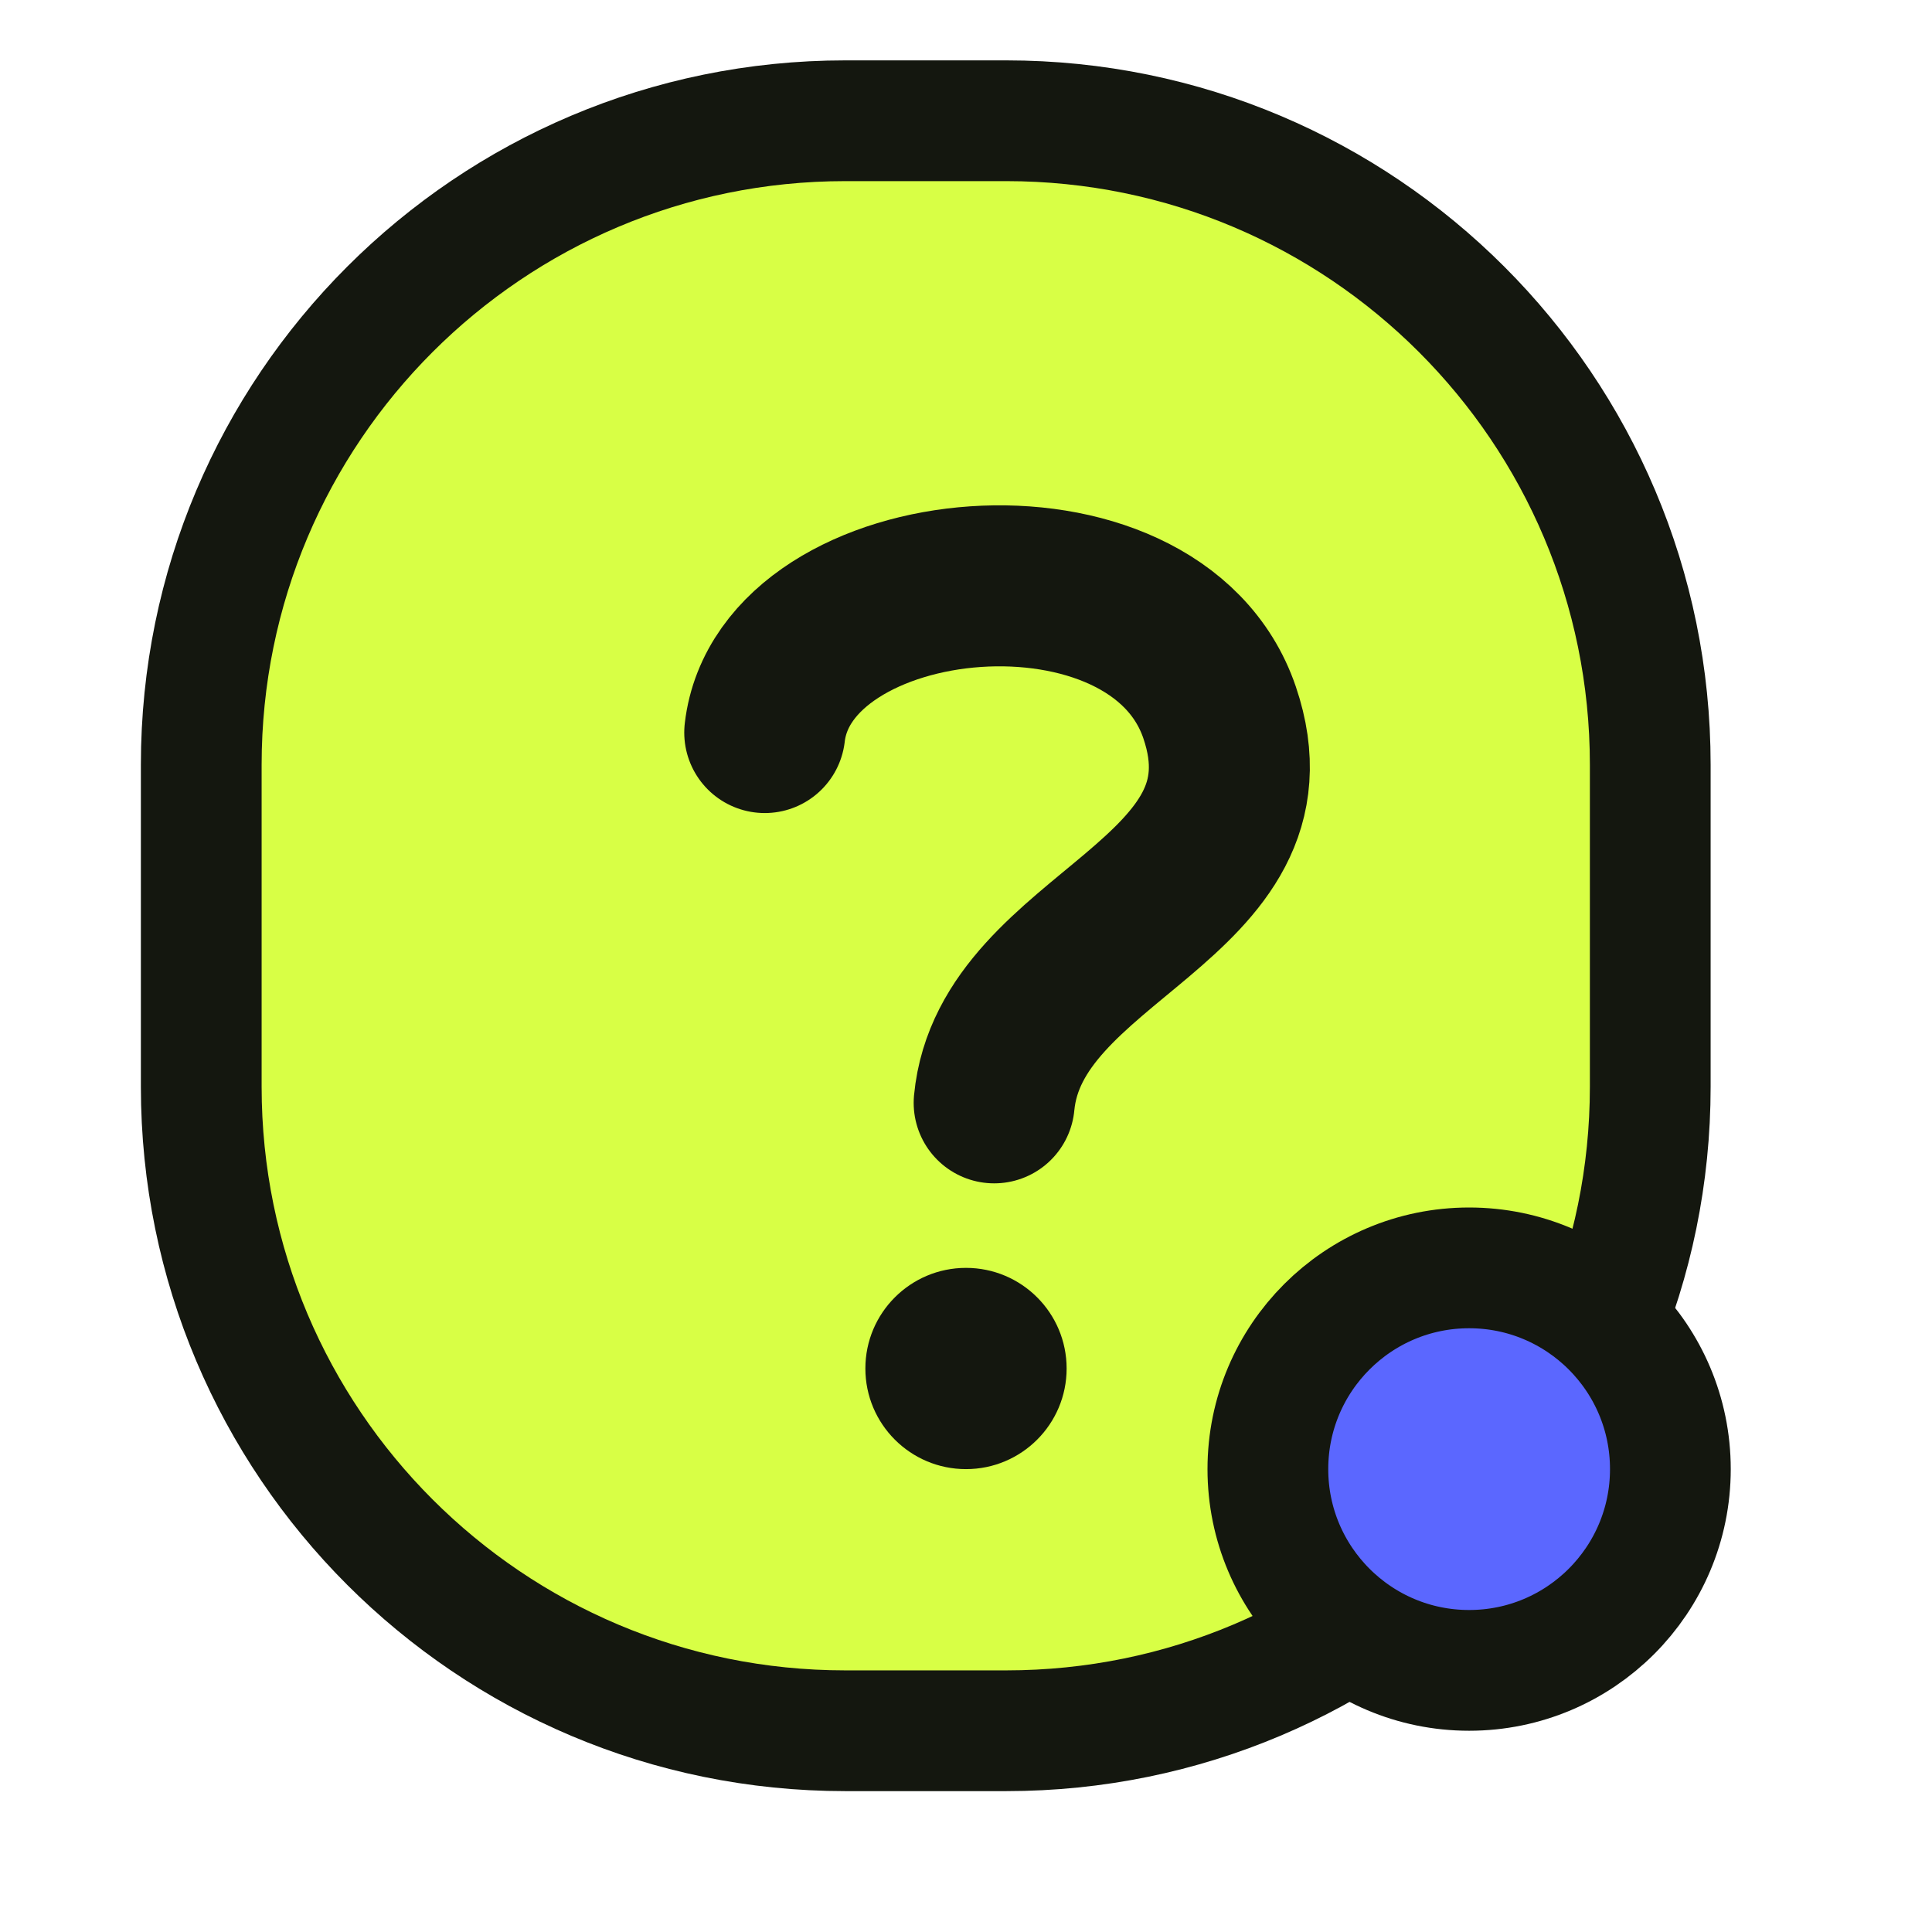
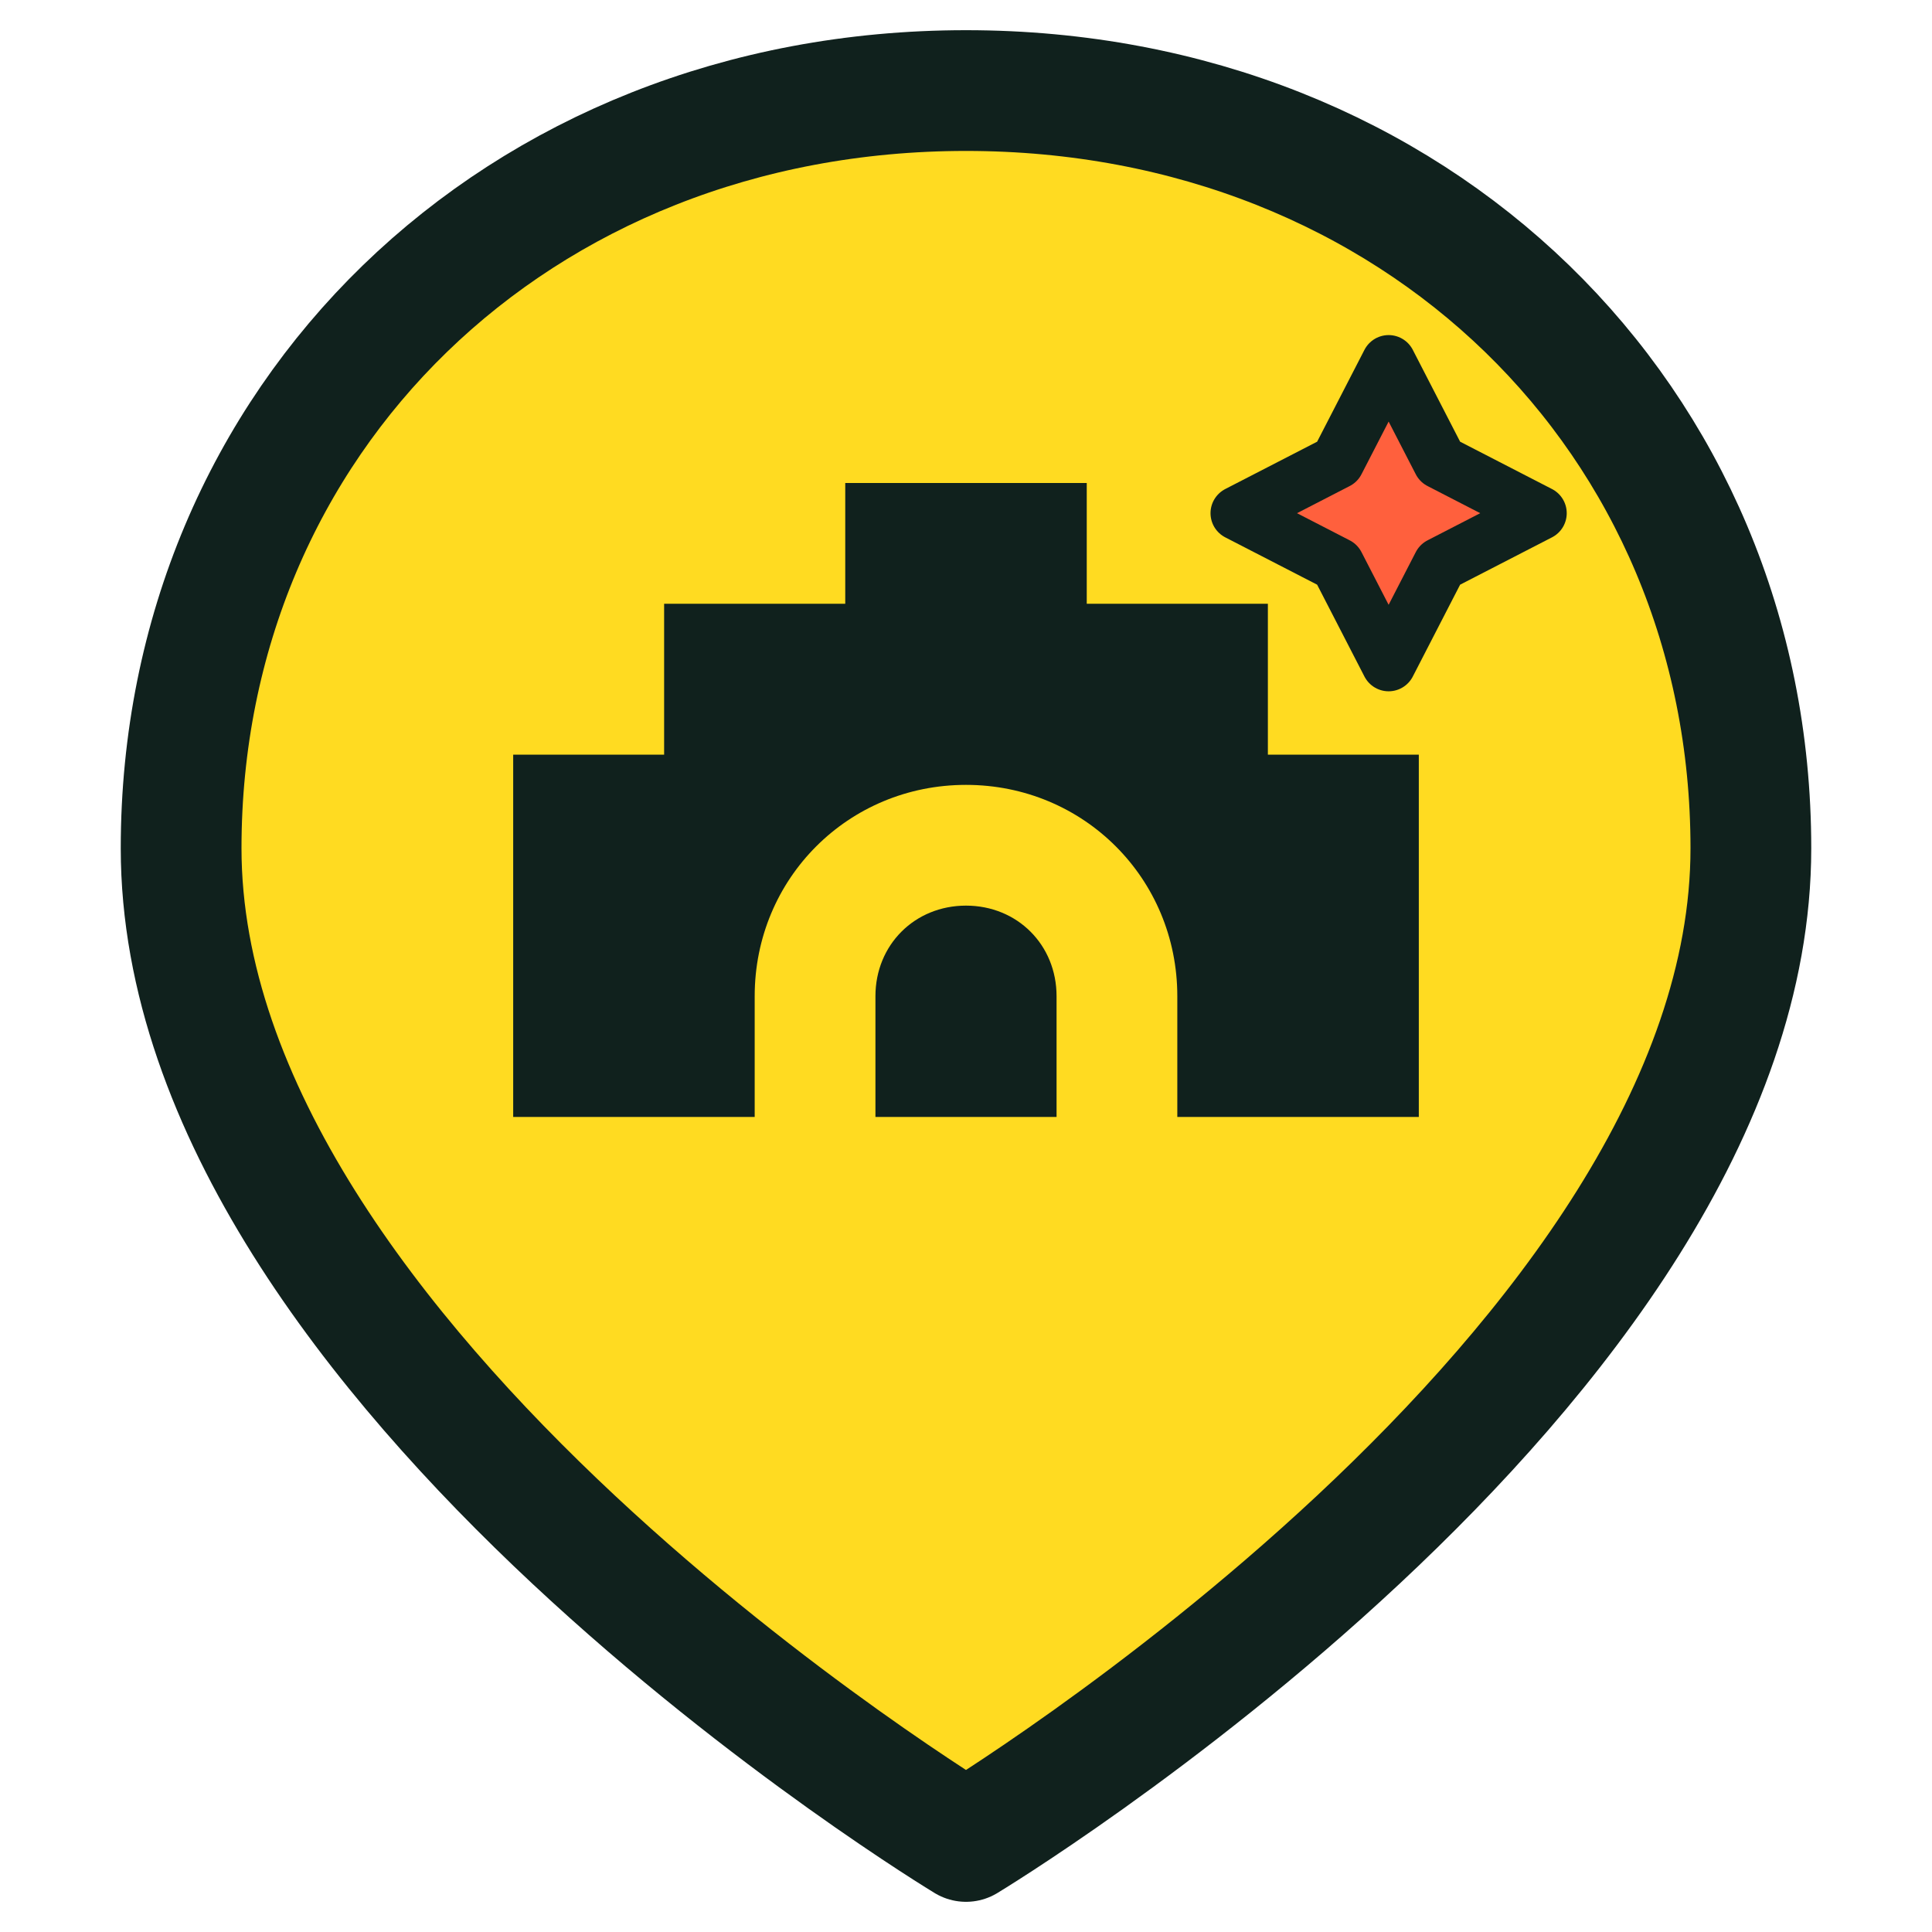
- <svg xmlns="http://www.w3.org/2000/svg" width="48" height="48" viewBox="0 0 48 48" fill="none">
-   <rect x="5" y="3" width="36" height="40" rx="16" fill="#D8FF45" stroke="#14170F" stroke-width="3" />
-   <path d="M19 18.2C19.5 13.9 28.7 13 30.3 17.7C31.9 22.4 25.1 23.2 24.7 27.4" stroke="#14170F" stroke-width="4" stroke-linecap="round" />
-   <circle cx="24" cy="34" r="2.5" fill="#14170F" />
-   <circle cx="36.5" cy="36.5" r="5" fill="#5B67FF" stroke="#14170F" stroke-width="3" />
+ <svg xmlns="http://www.w3.org/2000/svg" width="64" height="64" viewBox="0 0 64 64" fill="none">
+   <path d="M32 3C17.1 3 6 13.9 6 28.1C6 45.3 32 61 32 61C32 61 58 45.3 58 28.1C58 13.9 46.9 3 32 3Z" fill="#FFDB21" stroke="#10211D" stroke-width="4" stroke-linejoin="round" />
+   <path fill-rule="evenodd" clip-rule="evenodd" d="M17 37V25H22V20H28V16H36V20H42V25H47V37H39V33C39 29.1 35.9 26 32 26C28.1 26 25 29.1 25 33V37H17ZM29 37V33C29 31.3 30.3 30 32 30C33.7 30 35 31.3 35 33V37H29Z" fill="#10211D" />
+   <path d="M46 12L47.7 15.3L51 17L47.7 18.7L46 22L44.3 18.7L41 17L44.3 15.3L46 12Z" fill="#FF603D" stroke="#10211D" stroke-width="1.8" stroke-linejoin="round" />
</svg>
